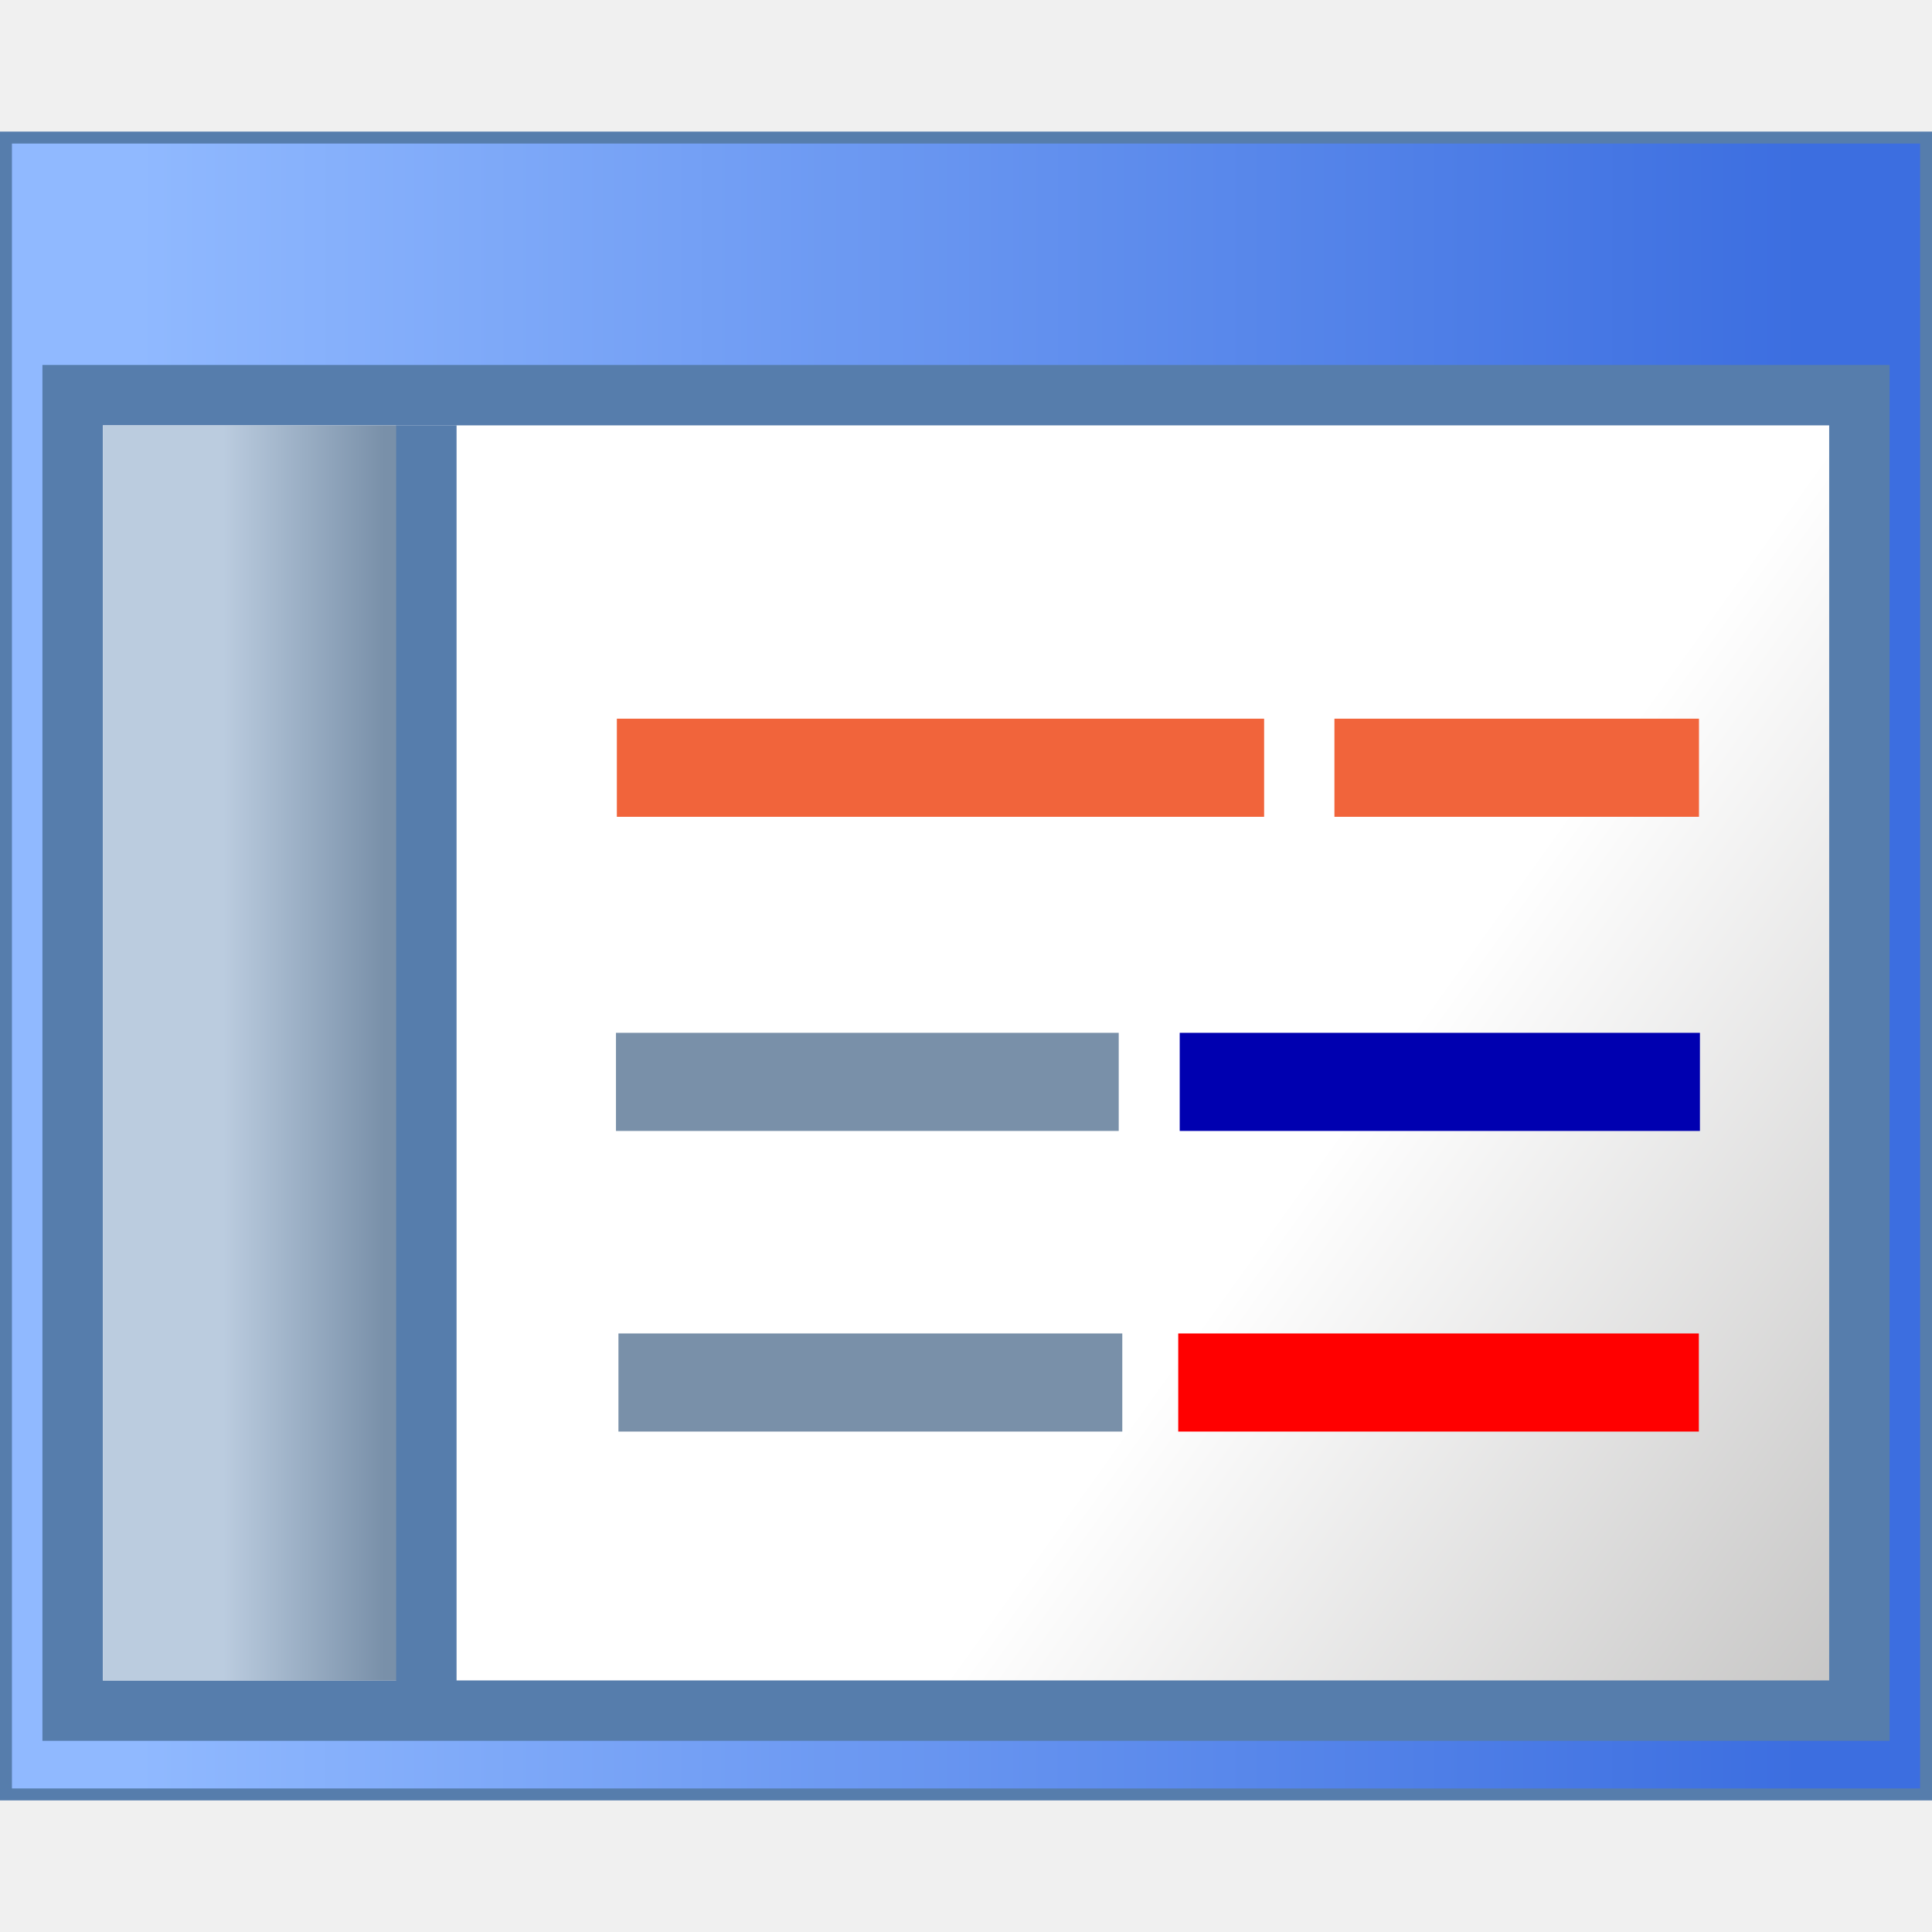
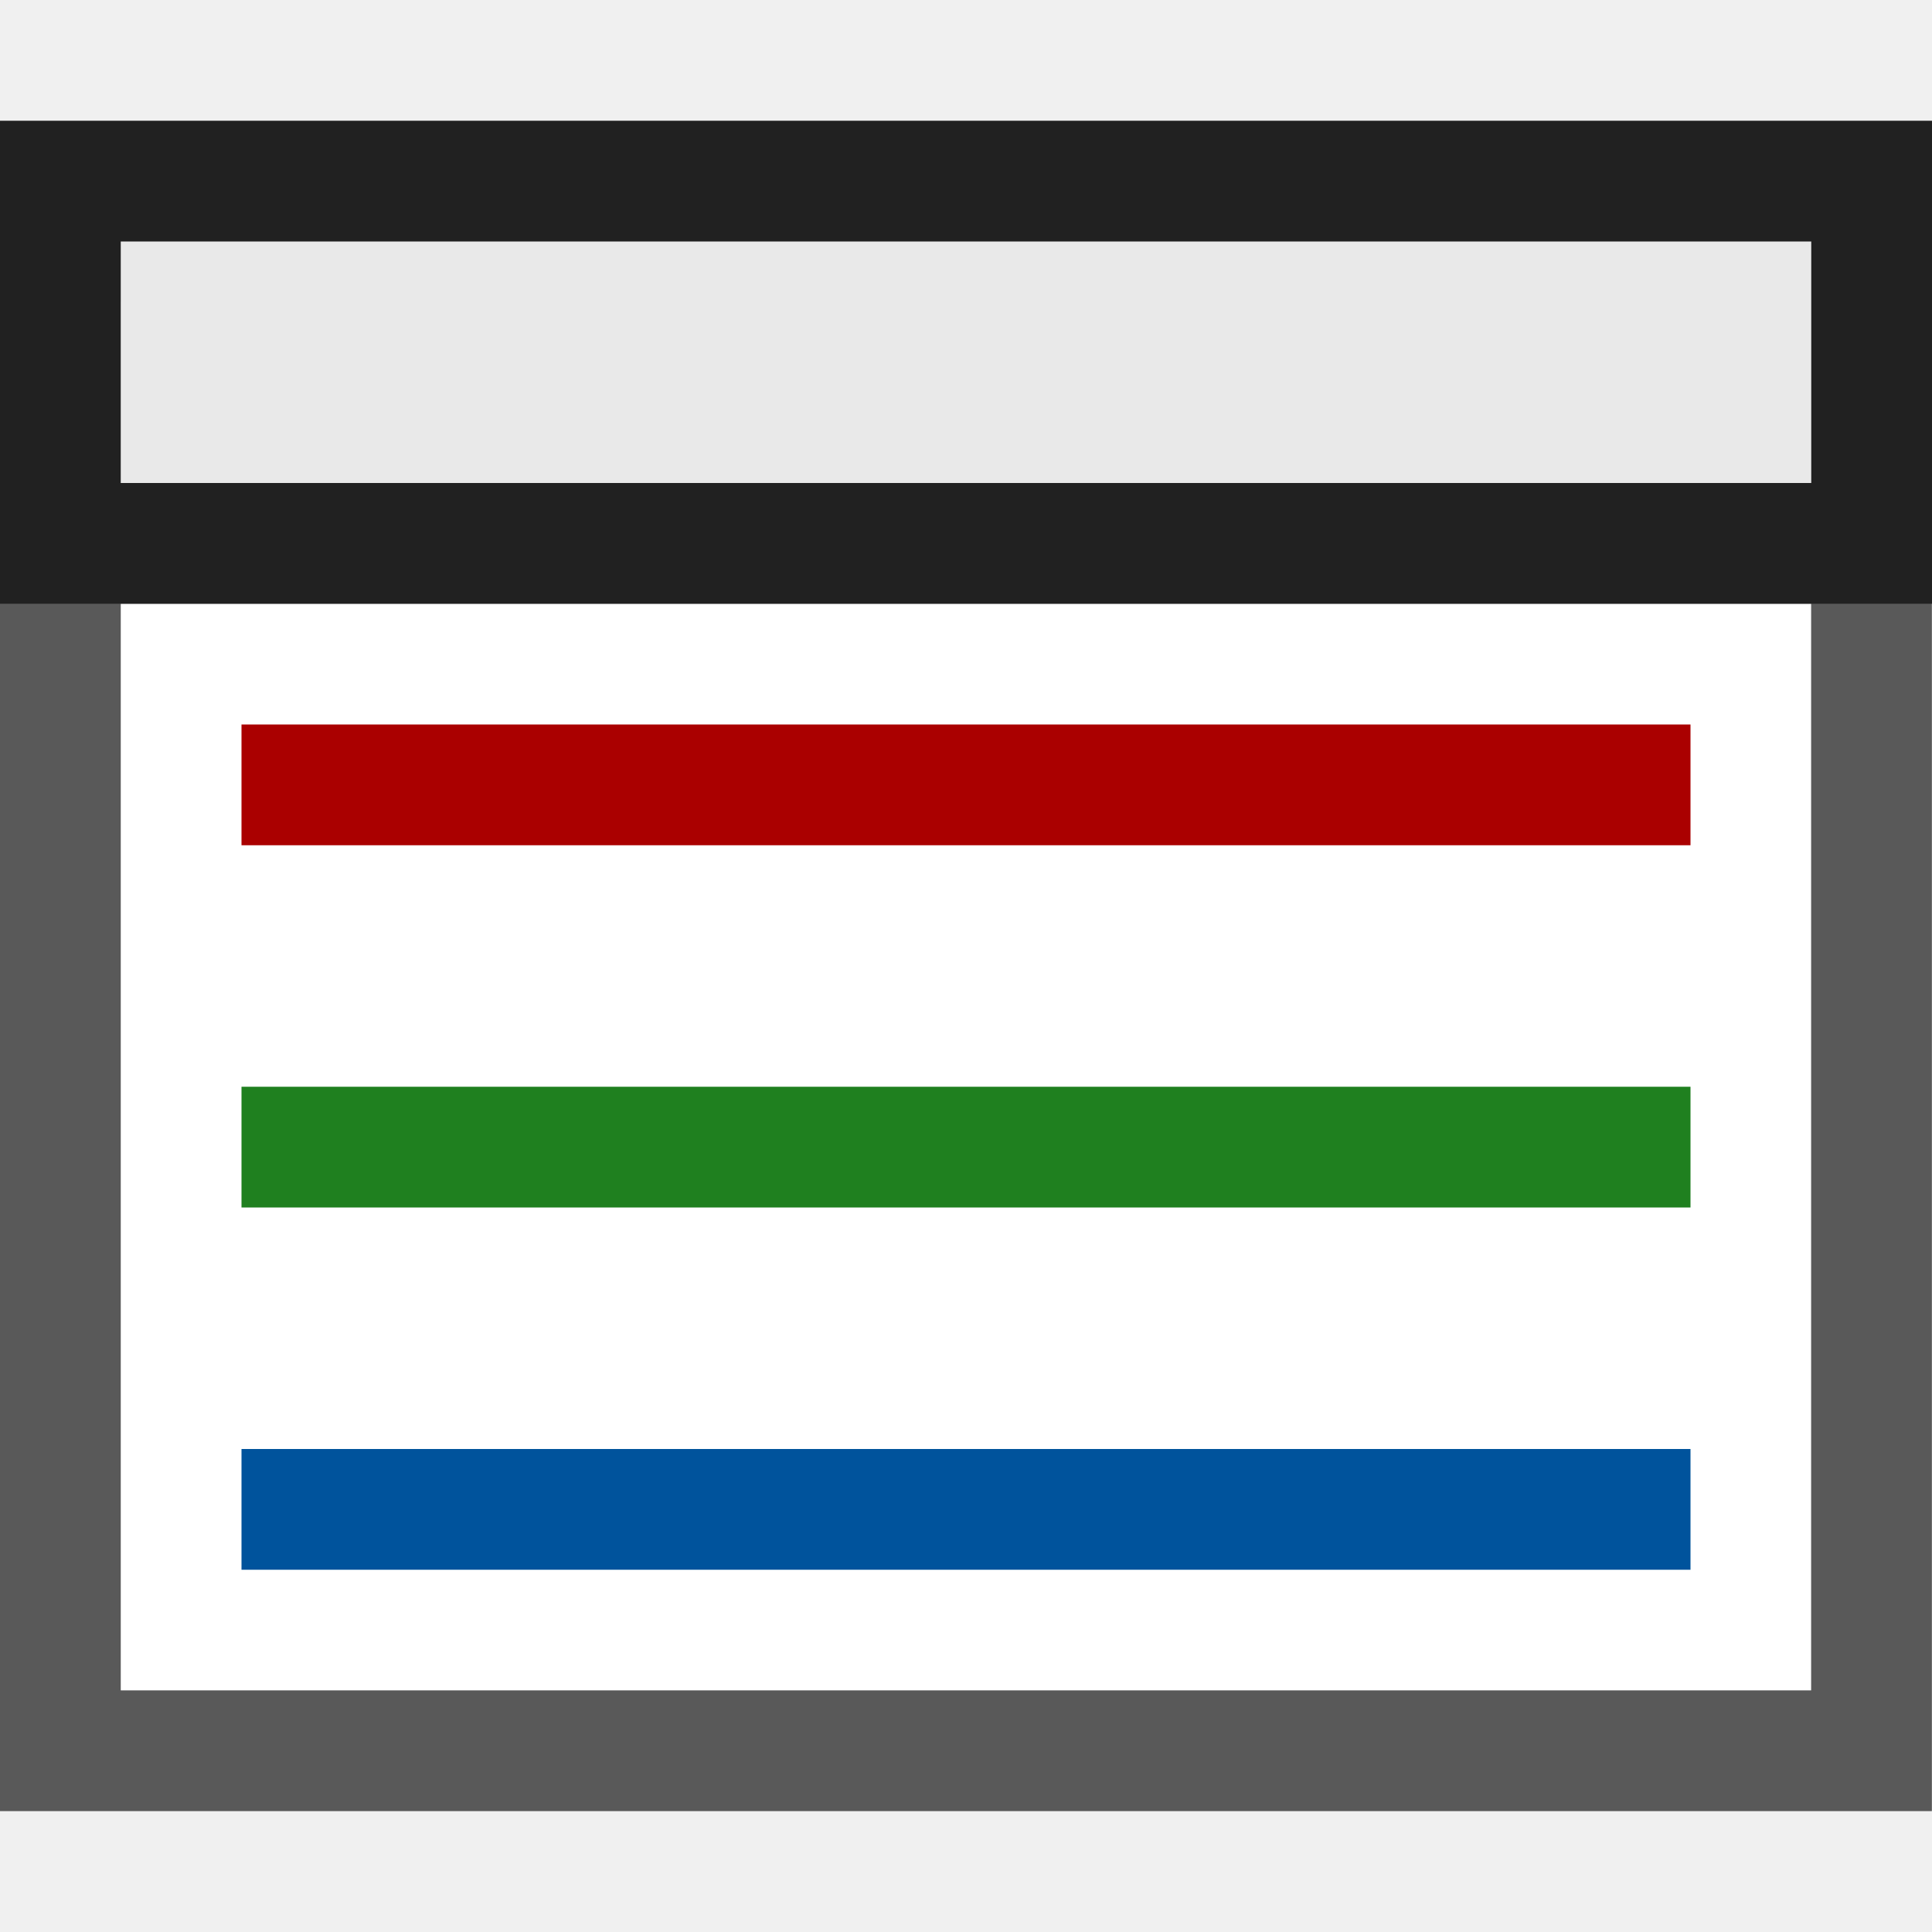
- <svg xmlns="http://www.w3.org/2000/svg" xmlns:xlink="http://www.w3.org/1999/xlink" width="256" height="256" viewBox="0 0 67.733 67.733" version="1.1" id="svg5" xml:space="preserve">
-   <defs id="defs2">
-     <linearGradient id="linearGradient1002">
-       <stop style="stop-color:#bbccdf;stop-opacity:1;" offset="0" id="stop998" />
-       <stop style="stop-color:#7990a9;stop-opacity:1;" offset="1" id="stop1000" />
-     </linearGradient>
-     <filter style="color-interpolation-filters:sRGB" id="filter19373" x="-0.026" y="-0.036" width="1.087" height="1.121">
-       <feFlood flood-opacity="0.384" flood-color="rgb(0,0,0)" result="flood" id="feFlood19363" />
-       <feComposite in="flood" in2="SourceGraphic" operator="in" result="composite1" id="feComposite19365" />
-       <feGaussianBlur in="composite1" stdDeviation="0.3" result="blur" id="feGaussianBlur19367" />
-       <feOffset dx="1" dy="1" result="offset" id="feOffset19369" />
-       <feComposite in="SourceGraphic" in2="offset" operator="over" result="composite2" id="feComposite19371" />
-     </filter>
-     <linearGradient id="linearGradient6630">
-       <stop style="stop-color:#90b9ff;stop-opacity:1;" offset="0" id="stop6626" />
-       <stop style="stop-color:#3c6ee0;stop-opacity:1;" offset="1" id="stop6628" />
-     </linearGradient>
-     <linearGradient id="linearGradient2386">
-       <stop style="stop-color:#ffffff;stop-opacity:1;" offset="0" id="stop2382" />
-       <stop style="stop-color:#5a5856;stop-opacity:1;" offset="1" id="stop2384" />
-     </linearGradient>
-     <filter style="color-interpolation-filters:sRGB" id="filter19373-3" x="-0.026" y="-0.036" width="1.087" height="1.121">
-       <feFlood flood-opacity="0.384" flood-color="rgb(0,0,0)" result="flood" id="feFlood19363-0" />
-       <feComposite in="flood" in2="SourceGraphic" operator="in" result="composite1" id="feComposite19365-8" />
-       <feGaussianBlur in="composite1" stdDeviation="0.3" result="blur" id="feGaussianBlur19367-3" />
-       <feOffset dx="1" dy="1" result="offset" id="feOffset19369-1" />
-       <feComposite in="SourceGraphic" in2="offset" operator="over" result="composite2" id="feComposite19371-8" />
-     </filter>
-     <linearGradient xlink:href="#linearGradient2386" id="linearGradient2388" x1="-29.01" y1="88.042" x2="14.363" y2="121.071" gradientUnits="userSpaceOnUse" gradientTransform="matrix(1.361426,0,0,1.444611,82.23932,-81.80908)" />
-     <linearGradient xlink:href="#linearGradient6630" id="linearGradient6632" x1="4.807" y1="10.121" x2="63.131" y2="10.127" gradientUnits="userSpaceOnUse" gradientTransform="translate(1.6711652e-4,0.05669963)" />
-     <filter style="color-interpolation-filters:sRGB" id="filter19373-9" x="-0.026" y="-0.036" width="1.087" height="1.121">
-       <feFlood flood-opacity="0.384" flood-color="rgb(0,0,0)" result="flood" id="feFlood19363-4" />
-       <feComposite in="flood" in2="SourceGraphic" operator="in" result="composite1" id="feComposite19365-5" />
-       <feGaussianBlur in="composite1" stdDeviation="0.3" result="blur" id="feGaussianBlur19367-0" />
-       <feOffset dx="1" dy="1" result="offset" id="feOffset19369-7" />
-       <feComposite in="SourceGraphic" in2="offset" operator="over" result="composite2" id="feComposite19371-4" />
-     </filter>
-     <linearGradient xlink:href="#linearGradient1002" id="linearGradient418" gradientUnits="userSpaceOnUse" gradientTransform="matrix(0.1654487,0,0,0.7961376,2.728616,10.27563)" x1="30.813" y1="39.019" x2="64.888" y2="39.019" />
+ <svg xmlns="http://www.w3.org/2000/svg" viewBox="0 0 16 16" version="1.1" id="svg970" xml:space="preserve">
+   <defs id="defs952">
+     <style id="style950">.canvas{fill: none; opacity: 0;}.light-defaultgrey-10{fill: #212121; opacity: 0.1;}.light-defaultgrey{fill: #212121; opacity: 1;}.light-blue-10{fill: #005dba; opacity: 0.1;}.light-blue{fill: #005dba; opacity: 1;}</style>
+     <style id="style2">.canvas{fill: none; opacity: 0;}.light-defaultgrey-10{fill: #212121; opacity: 0.1;}.light-defaultgrey{fill: #212121; opacity: 1;}.cls-1{opacity:0.75;}</style>
  </defs>
-   <style id="style6939">.st0{opacity:0} .st0,.st1{fill:#f6f6f6} .st2{fill:none} .st3{fill:#424242} .st4{fill:#f0eff1}</style>
-   <style id="style38292">.icon-canvas-transparent{opacity:0;fill:#f6f6f6} .icon-vs-out{fill:#f6f6f6} .icon-vs-fg{fill:#f0eff1} .icon-vs-action-blue{fill:#00539c}</style>
-   <style id="style6939-9">.st0{opacity:0} .st0,.st1{fill:#f6f6f6} .st2{fill:none} .st3{fill:#424242} .st4{fill:#f0eff1}</style>
-   <style id="style38292-5">.icon-canvas-transparent{opacity:0;fill:#f6f6f6} .icon-vs-out{fill:#f6f6f6} .icon-vs-fg{fill:#f0eff1} .icon-vs-action-blue{fill:#00539c}</style>
-   <rect style="display:inline;fill:url(#linearGradient6632);fill-opacity:1;stroke:#567dac;stroke-width:0.419;stroke-linecap:square;stroke-dasharray:none;stroke-opacity:1" id="rect384" width="67.315" height="58.087" x="0.209" y="4.823" />
-   <rect style="display:inline;fill:url(#linearGradient2388);fill-opacity:1;stroke:#567dac;stroke-width:2.117;stroke-linecap:square;stroke-dasharray:none;stroke-opacity:1" id="rect2357" width="62.641" height="46.118" x="2.546" y="13.854" />
-   <style id="style6939-8">.st0{opacity:0} .st0,.st1{fill:#f6f6f6} .st2{fill:none} .st3{fill:#424242} .st4{fill:#f0eff1}</style>
-   <style id="style38292-9">.icon-canvas-transparent{opacity:0;fill:#f6f6f6} .icon-vs-out{fill:#f6f6f6} .icon-vs-fg{fill:#f0eff1} .icon-vs-action-blue{fill:#00539c}</style>
-   <path style="fill:none;stroke:#f1643b;stroke-width:3.44;stroke-linecap:square;stroke-dasharray:none;stroke-opacity:1" d="M 48.503,26.916 H 57.844" id="path4000" />
-   <path style="fill:none;stroke:#0000b0;stroke-width:3.44;stroke-linecap:square;stroke-dasharray:none;stroke-opacity:1" d="M 43.079,37.929 H 57.877" id="path5521" />
-   <path style="fill:none;stroke:#7990a9;stroke-width:3.44;stroke-linecap:square;stroke-dasharray:none;stroke-opacity:1" d="M 23.315,37.929 H 37.501" id="path5523" />
-   <path style="fill:none;stroke:#ff0000;stroke-width:3.44;stroke-linecap:square;stroke-dasharray:none;stroke-opacity:1" d="M 43.027,48.469 H 57.839" id="path6981" />
-   <path style="fill:none;stroke:#7990a9;stroke-width:3.44;stroke-linecap:square;stroke-dasharray:none;stroke-opacity:1" d="M 23.402,48.469 H 37.626" id="path6983" />
-   <rect style="display:inline;fill:url(#linearGradient418);fill-opacity:1;stroke:none;stroke-width:0.152;stroke-linecap:square;stroke-dasharray:none;stroke-opacity:1" id="rect416" width="10.294" height="44.004" x="3.607" y="14.914" />
-   <path style="fill:none;stroke:#f1643b;stroke-width:3.44;stroke-linecap:square;stroke-dasharray:none;stroke-opacity:1" d="M 23.346,26.916 H 42.598" id="path4729" />
-   <path style="fill:none;stroke:#567dac;stroke-width:2.117;stroke-linecap:square;stroke-dasharray:none;stroke-opacity:1" d="m 14.948,15.969 0,41.939" id="path4041" />
+   <path class="light-defaultgrey-10" d="M 6.286,14.5 H 0.5 v -12 h 14 V 5.378 H 14.439 C 13.761,5.376 13.11,5.645 12.632,6.126 l -5.369,5.363 z" id="path959" style="display:inline;opacity:1;fill:#ffffff;fill-opacity:1" />
+   <g id="g7126">
+     <rect style="display:inline;opacity:1;fill:#ffffff;fill-opacity:1;stroke:#595959;stroke-width:1;stroke-dasharray:none;stroke-opacity:1" id="rect1087" width="14.999" height="9.999" x="0.5" y="4.5" />
+     <path class="light-defaultgrey-10" d="m 15,1.5 v 3 H 1 v -3 z" id="path17" style="display:inline;opacity:1;fill:#e9e9e9;fill-opacity:1" />
+     <path class="light-defaultgrey" d="M 0,1 V 5 H 16 V 1 Z M 15,4 H 1 V 2 h 14 z" id="path19" style="display:inline" />
+   </g>
+   <path style="display:inline;fill:#00539c;fill-opacity:1" d="m 2,13 v -1 h 12 v 1 z" id="path2193" />
+   <path style="display:inline;fill:#aa0000;fill-opacity:1" d="M 2,7 V 6 h 12 v 1 z" id="path2191" />
+   <path style="display:inline;fill:#1f801f;fill-opacity:1" d="M 14,10 H 2 V 9 h 12 z" id="path963" />
+   <style id="style12721">.st0{opacity:0}.st0,.st1{fill:#f6f6f6}.st2{fill:#424242}.st3{fill:#00539c}.st4{fill:#f0eff1}</style>
</svg>
